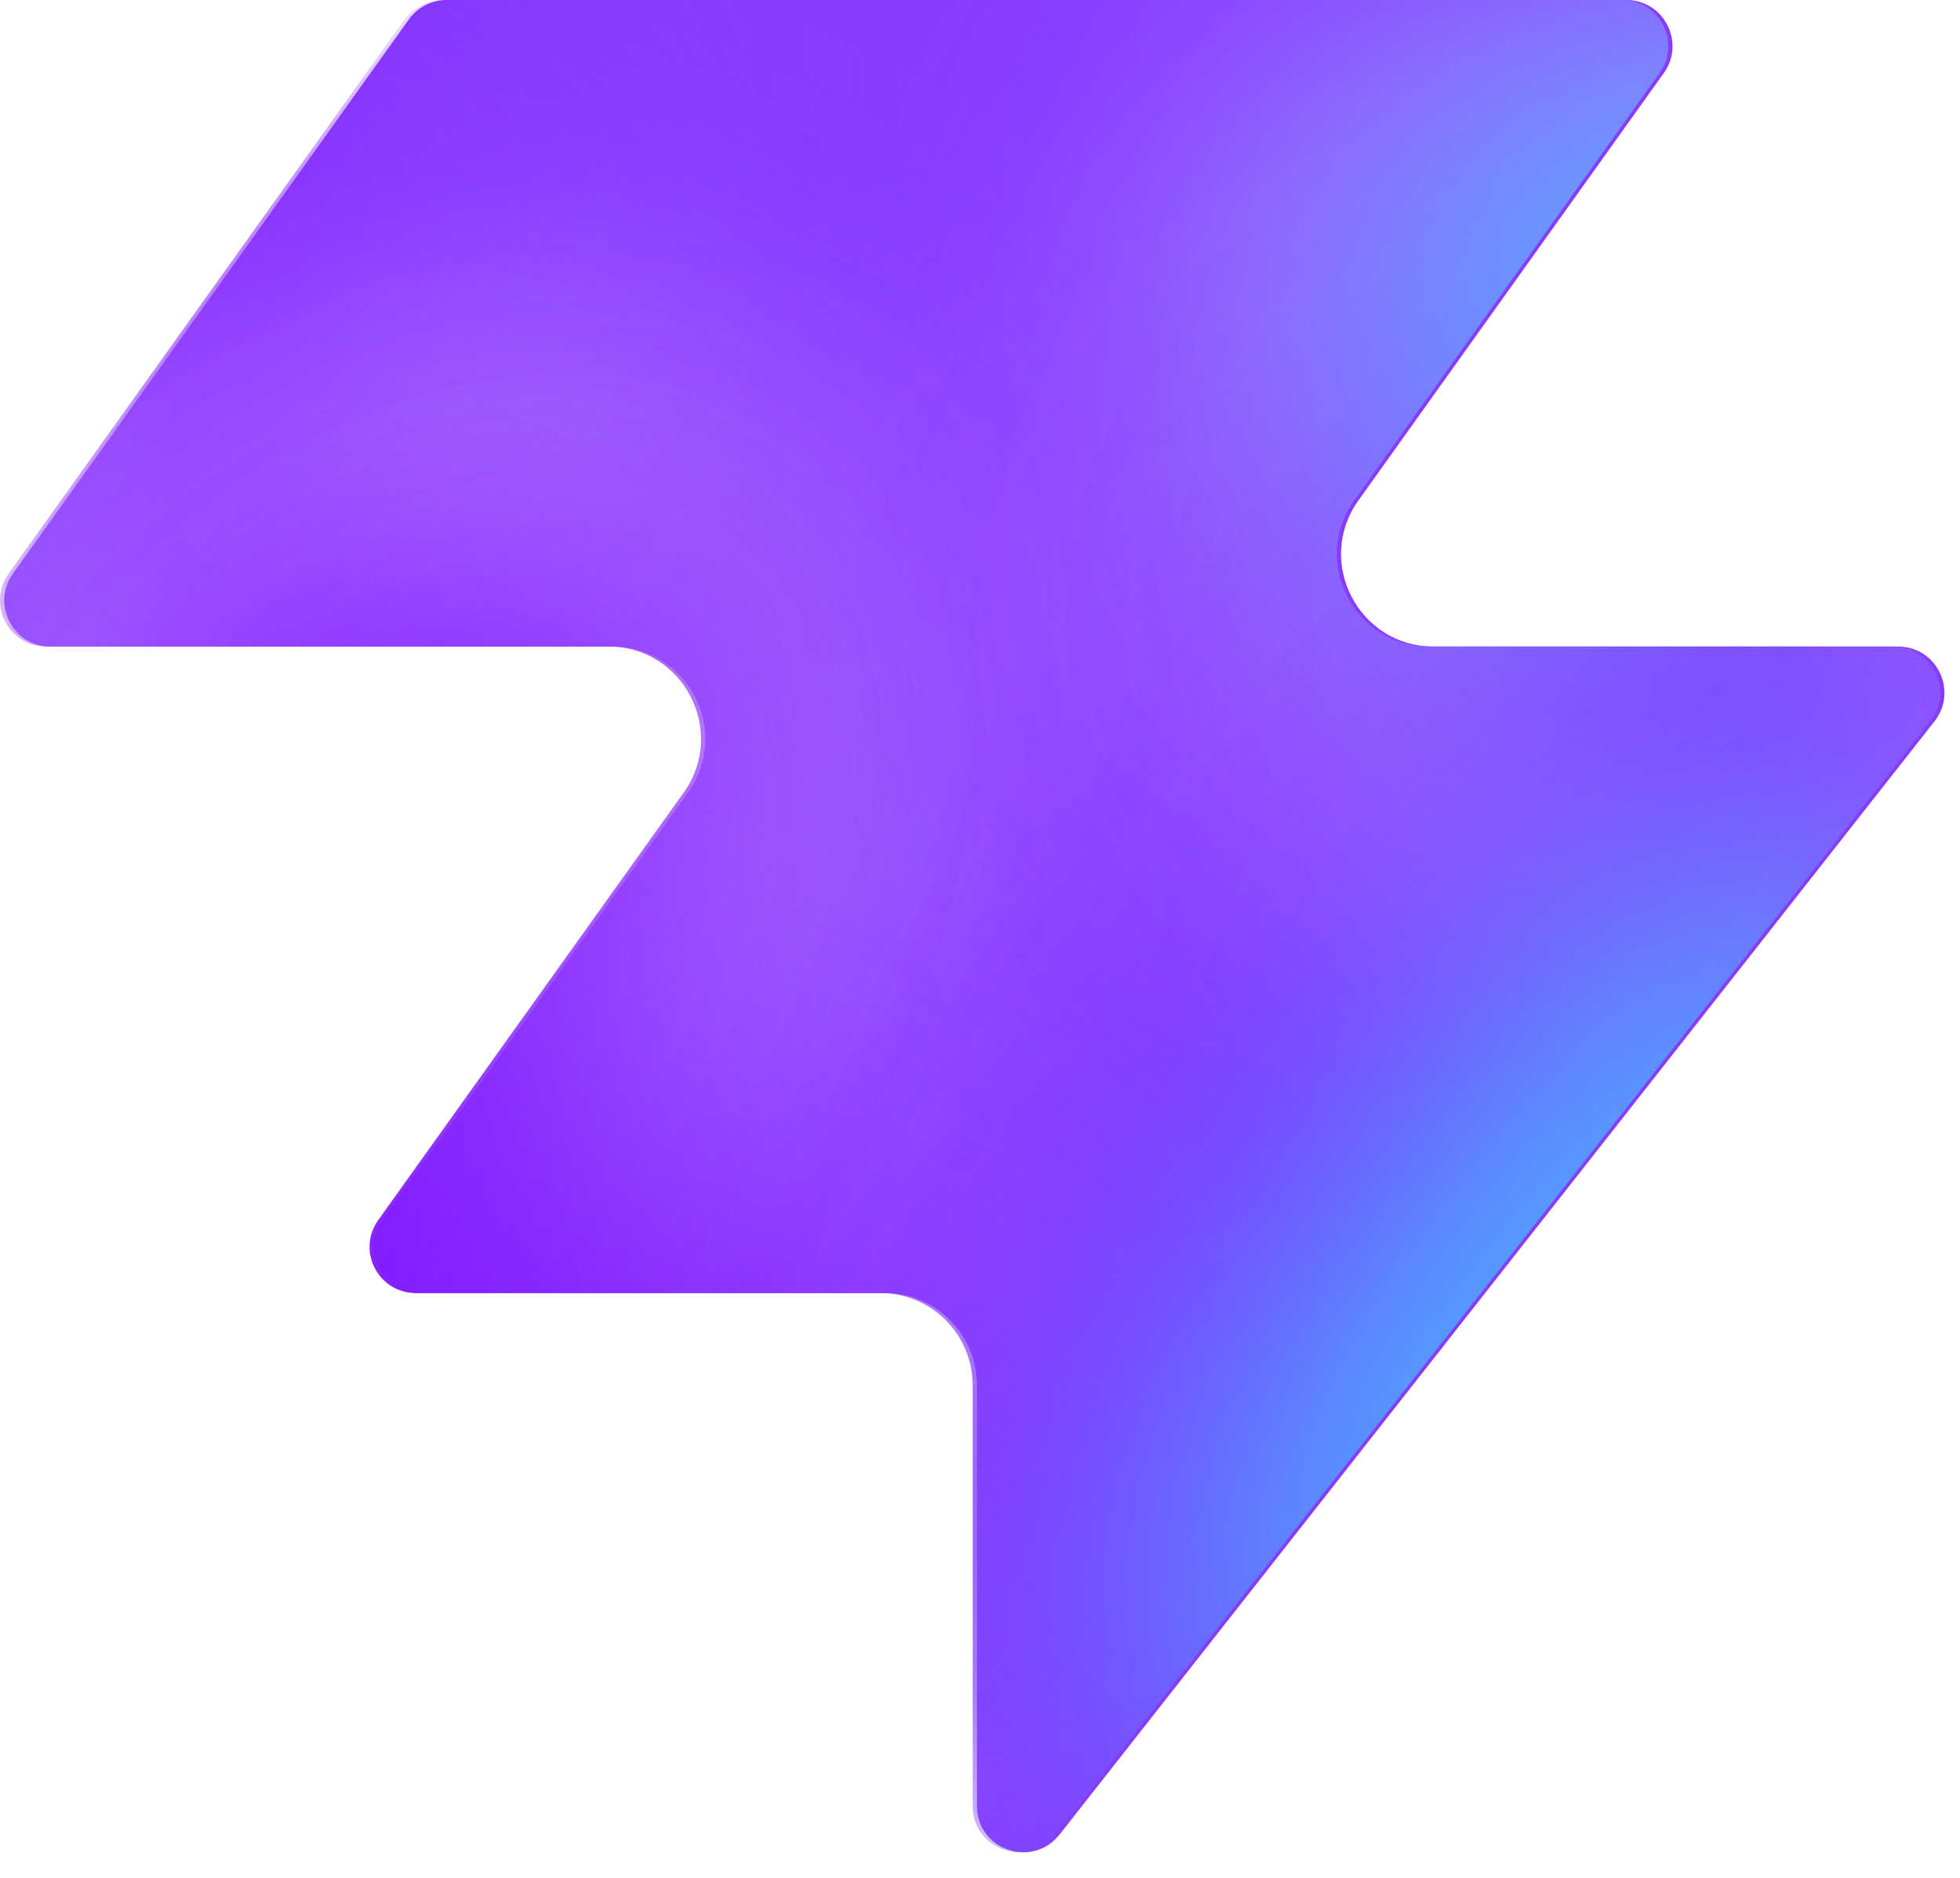
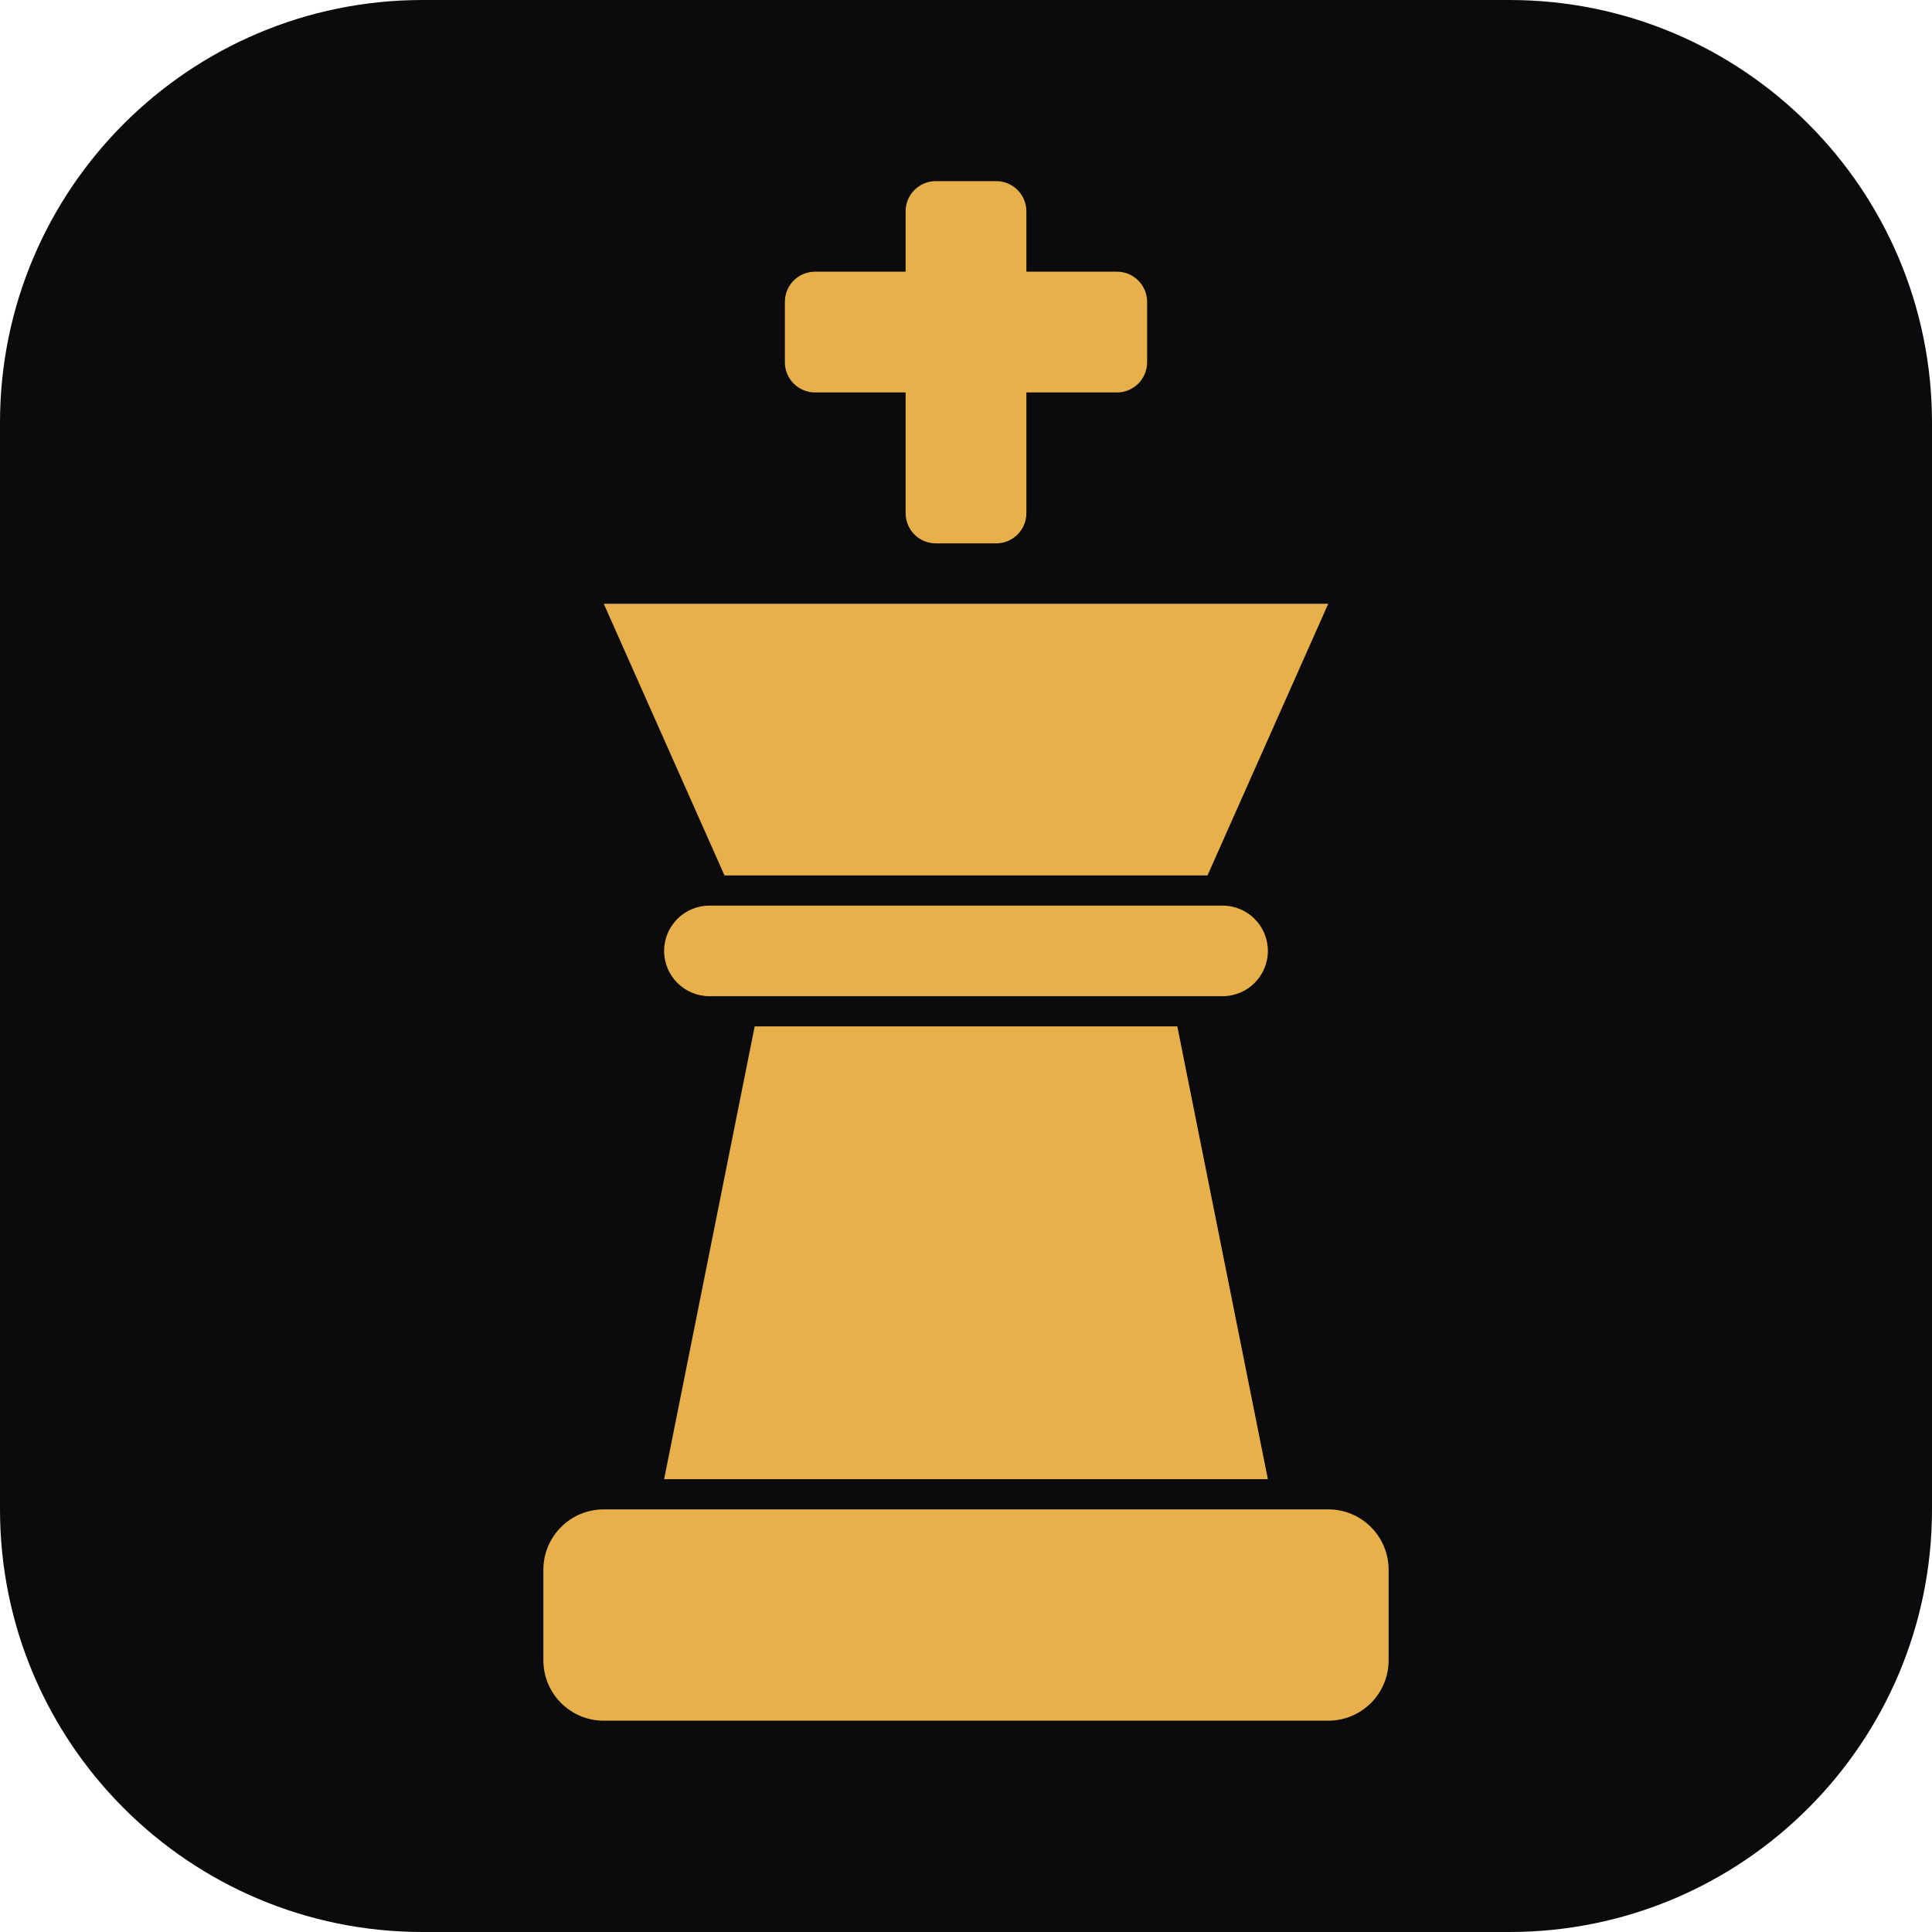
- <svg xmlns="http://www.w3.org/2000/svg" width="48" height="46" fill="none" viewBox="0 0 48 46">
-   <path fill="#863bff" d="M25.946 44.938c-.664.845-2.021.375-2.021-.698V33.937a2.26 2.26 0 0 0-2.262-2.262H10.287c-.92 0-1.456-1.04-.92-1.788l7.48-10.471c1.07-1.497 0-3.578-1.842-3.578H1.237c-.92 0-1.456-1.04-.92-1.788L10.013.474c.214-.297.556-.474.92-.474h28.894c.92 0 1.456 1.04.92 1.788l-7.48 10.471c-1.07 1.498 0 3.579 1.842 3.579h11.377c.943 0 1.473 1.088.89 1.83L25.947 44.94z" style="fill:#863bff;fill:color(display-p3 .525 .23 1);fill-opacity:1" />
-   <mask id="a" width="48" height="46" x="0" y="0" maskUnits="userSpaceOnUse" style="mask-type:alpha">
-     <path fill="#000" d="M25.842 44.938c-.664.844-2.021.375-2.021-.698V33.937a2.26 2.26 0 0 0-2.262-2.262H10.183c-.92 0-1.456-1.04-.92-1.788l7.48-10.471c1.07-1.498 0-3.579-1.842-3.579H1.133c-.92 0-1.456-1.04-.92-1.787L9.91.473c.214-.297.556-.474.92-.474h28.894c.92 0 1.456 1.04.92 1.788l-7.48 10.471c-1.07 1.498 0 3.578 1.842 3.578h11.377c.943 0 1.473 1.088.89 1.832L25.843 44.94z" style="fill:#000;fill-opacity:1" />
-   </mask>
-   <g mask="url(#a)">
-     <g filter="url(#b)">
-       <ellipse cx="5.508" cy="14.704" fill="#ede6ff" rx="5.508" ry="14.704" style="fill:#ede6ff;fill:color(display-p3 .927 .903 1);fill-opacity:1" transform="matrix(.00324 1 1 -.00324 -4.47 31.516)" />
-     </g>
-     <g filter="url(#c)">
-       <ellipse cx="10.399" cy="29.851" fill="#ede6ff" rx="10.399" ry="29.851" style="fill:#ede6ff;fill:color(display-p3 .927 .903 1);fill-opacity:1" transform="matrix(.00324 1 1 -.00324 -39.328 7.883)" />
-     </g>
-     <g filter="url(#d)">
-       <ellipse cx="5.508" cy="30.487" fill="#7e14ff" rx="5.508" ry="30.487" style="fill:#7e14ff;fill:color(display-p3 .492 .077 1);fill-opacity:1" transform="rotate(89.814 -25.913 -14.639)scale(1 -1)" />
-     </g>
-     <g filter="url(#e)">
-       <ellipse cx="5.508" cy="30.599" fill="#7e14ff" rx="5.508" ry="30.599" style="fill:#7e14ff;fill:color(display-p3 .492 .077 1);fill-opacity:1" transform="rotate(89.814 -32.644 -3.334)scale(1 -1)" />
-     </g>
-     <g filter="url(#f)">
-       <ellipse cx="5.508" cy="30.599" fill="#7e14ff" rx="5.508" ry="30.599" style="fill:#7e14ff;fill:color(display-p3 .492 .077 1);fill-opacity:1" transform="matrix(.00324 1 1 -.00324 -34.34 30.47)" />
-     </g>
-     <g filter="url(#g)">
-       <ellipse cx="14.072" cy="22.078" fill="#ede6ff" rx="14.072" ry="22.078" style="fill:#ede6ff;fill:color(display-p3 .927 .903 1);fill-opacity:1" transform="rotate(93.35 24.506 48.493)scale(-1 1)" />
-     </g>
-     <g filter="url(#h)">
-       <ellipse cx="3.47" cy="21.501" fill="#7e14ff" rx="3.47" ry="21.501" style="fill:#7e14ff;fill:color(display-p3 .492 .077 1);fill-opacity:1" transform="rotate(89.009 28.708 47.59)scale(-1 1)" />
-     </g>
-     <g filter="url(#i)">
-       <ellipse cx="3.47" cy="21.501" fill="#7e14ff" rx="3.47" ry="21.501" style="fill:#7e14ff;fill:color(display-p3 .492 .077 1);fill-opacity:1" transform="rotate(89.009 28.708 47.59)scale(-1 1)" />
-     </g>
-     <g filter="url(#j)">
-       <ellipse cx=".387" cy="8.972" fill="#7e14ff" rx="4.407" ry="29.108" style="fill:#7e14ff;fill:color(display-p3 .492 .077 1);fill-opacity:1" transform="rotate(39.51 .387 8.972)" />
-     </g>
-     <g filter="url(#k)">
-       <ellipse cx="47.523" cy="-6.092" fill="#7e14ff" rx="4.407" ry="29.108" style="fill:#7e14ff;fill:color(display-p3 .492 .077 1);fill-opacity:1" transform="rotate(37.892 47.523 -6.092)" />
-     </g>
-     <g filter="url(#l)">
-       <ellipse cx="41.412" cy="6.333" fill="#47bfff" rx="5.971" ry="9.665" style="fill:#47bfff;fill:color(display-p3 .28 .748 1);fill-opacity:1" transform="rotate(37.892 41.412 6.333)" />
-     </g>
-     <g filter="url(#m)">
-       <ellipse cx="-1.879" cy="38.332" fill="#7e14ff" rx="4.407" ry="29.108" style="fill:#7e14ff;fill:color(display-p3 .492 .077 1);fill-opacity:1" transform="rotate(37.892 -1.88 38.332)" />
-     </g>
-     <g filter="url(#n)">
-       <ellipse cx="-1.879" cy="38.332" fill="#7e14ff" rx="4.407" ry="29.108" style="fill:#7e14ff;fill:color(display-p3 .492 .077 1);fill-opacity:1" transform="rotate(37.892 -1.88 38.332)" />
-     </g>
-     <g filter="url(#o)">
-       <ellipse cx="35.651" cy="29.907" fill="#7e14ff" rx="4.407" ry="29.108" style="fill:#7e14ff;fill:color(display-p3 .492 .077 1);fill-opacity:1" transform="rotate(37.892 35.651 29.907)" />
-     </g>
-     <g filter="url(#p)">
-       <ellipse cx="38.418" cy="32.4" fill="#47bfff" rx="5.971" ry="15.297" style="fill:#47bfff;fill:color(display-p3 .28 .748 1);fill-opacity:1" transform="rotate(37.892 38.418 32.4)" />
-     </g>
+ <svg xmlns="http://www.w3.org/2000/svg" viewBox="0 0 64 64">
+   <rect width="64" height="64" rx="14" fill="#0b0b0e" />
+   <g fill="#e8b04b">
+     <rect x="30" y="6" width="4" height="12" rx="1" />
+     <rect x="26" y="9" width="12" height="4" rx="1" />
+     <path d="M20 20h24l-4 9H24z" />
+     <rect x="22" y="30" width="20" height="3" rx="1.5" />
+     <path d="M25 34h14l3 15H22z" />
+     <rect x="18" y="50" width="28" height="7" rx="2" />
  </g>
-   <defs>
-     <filter id="b" width="60.045" height="41.654" x="-19.77" y="16.149" color-interpolation-filters="sRGB" filterUnits="userSpaceOnUse">
-       <feFlood flood-opacity="0" result="BackgroundImageFix" />
-       <feBlend in="SourceGraphic" in2="BackgroundImageFix" result="shape" />
-       <feGaussianBlur result="effect1_foregroundBlur_2002_17158" stdDeviation="7.659" />
-     </filter>
-     <filter id="c" width="90.34" height="51.437" x="-54.613" y="-7.533" color-interpolation-filters="sRGB" filterUnits="userSpaceOnUse">
-       <feFlood flood-opacity="0" result="BackgroundImageFix" />
-       <feBlend in="SourceGraphic" in2="BackgroundImageFix" result="shape" />
-       <feGaussianBlur result="effect1_foregroundBlur_2002_17158" stdDeviation="7.659" />
-     </filter>
-     <filter id="d" width="79.355" height="29.4" x="-49.64" y="2.03" color-interpolation-filters="sRGB" filterUnits="userSpaceOnUse">
-       <feFlood flood-opacity="0" result="BackgroundImageFix" />
-       <feBlend in="SourceGraphic" in2="BackgroundImageFix" result="shape" />
-       <feGaussianBlur result="effect1_foregroundBlur_2002_17158" stdDeviation="4.596" />
-     </filter>
-     <filter id="e" width="79.579" height="29.4" x="-45.045" y="20.029" color-interpolation-filters="sRGB" filterUnits="userSpaceOnUse">
-       <feFlood flood-opacity="0" result="BackgroundImageFix" />
-       <feBlend in="SourceGraphic" in2="BackgroundImageFix" result="shape" />
-       <feGaussianBlur result="effect1_foregroundBlur_2002_17158" stdDeviation="4.596" />
-     </filter>
-     <filter id="f" width="79.579" height="29.4" x="-43.513" y="21.178" color-interpolation-filters="sRGB" filterUnits="userSpaceOnUse">
-       <feFlood flood-opacity="0" result="BackgroundImageFix" />
-       <feBlend in="SourceGraphic" in2="BackgroundImageFix" result="shape" />
-       <feGaussianBlur result="effect1_foregroundBlur_2002_17158" stdDeviation="4.596" />
-     </filter>
-     <filter id="g" width="74.749" height="58.852" x="15.756" y="-17.901" color-interpolation-filters="sRGB" filterUnits="userSpaceOnUse">
-       <feFlood flood-opacity="0" result="BackgroundImageFix" />
-       <feBlend in="SourceGraphic" in2="BackgroundImageFix" result="shape" />
-       <feGaussianBlur result="effect1_foregroundBlur_2002_17158" stdDeviation="7.659" />
-     </filter>
-     <filter id="h" width="61.377" height="25.362" x="23.548" y="2.284" color-interpolation-filters="sRGB" filterUnits="userSpaceOnUse">
-       <feFlood flood-opacity="0" result="BackgroundImageFix" />
-       <feBlend in="SourceGraphic" in2="BackgroundImageFix" result="shape" />
-       <feGaussianBlur result="effect1_foregroundBlur_2002_17158" stdDeviation="4.596" />
-     </filter>
-     <filter id="i" width="61.377" height="25.362" x="23.548" y="2.284" color-interpolation-filters="sRGB" filterUnits="userSpaceOnUse">
-       <feFlood flood-opacity="0" result="BackgroundImageFix" />
-       <feBlend in="SourceGraphic" in2="BackgroundImageFix" result="shape" />
-       <feGaussianBlur result="effect1_foregroundBlur_2002_17158" stdDeviation="4.596" />
-     </filter>
-     <filter id="j" width="56.045" height="63.649" x="-27.636" y="-22.853" color-interpolation-filters="sRGB" filterUnits="userSpaceOnUse">
-       <feFlood flood-opacity="0" result="BackgroundImageFix" />
-       <feBlend in="SourceGraphic" in2="BackgroundImageFix" result="shape" />
-       <feGaussianBlur result="effect1_foregroundBlur_2002_17158" stdDeviation="4.596" />
-     </filter>
-     <filter id="k" width="54.814" height="64.646" x="20.116" y="-38.415" color-interpolation-filters="sRGB" filterUnits="userSpaceOnUse">
-       <feFlood flood-opacity="0" result="BackgroundImageFix" />
-       <feBlend in="SourceGraphic" in2="BackgroundImageFix" result="shape" />
-       <feGaussianBlur result="effect1_foregroundBlur_2002_17158" stdDeviation="4.596" />
-     </filter>
-     <filter id="l" width="33.541" height="35.313" x="24.641" y="-11.323" color-interpolation-filters="sRGB" filterUnits="userSpaceOnUse">
-       <feFlood flood-opacity="0" result="BackgroundImageFix" />
-       <feBlend in="SourceGraphic" in2="BackgroundImageFix" result="shape" />
-       <feGaussianBlur result="effect1_foregroundBlur_2002_17158" stdDeviation="4.596" />
-     </filter>
-     <filter id="m" width="54.814" height="64.646" x="-29.286" y="6.009" color-interpolation-filters="sRGB" filterUnits="userSpaceOnUse">
-       <feFlood flood-opacity="0" result="BackgroundImageFix" />
-       <feBlend in="SourceGraphic" in2="BackgroundImageFix" result="shape" />
-       <feGaussianBlur result="effect1_foregroundBlur_2002_17158" stdDeviation="4.596" />
-     </filter>
-     <filter id="n" width="54.814" height="64.646" x="-29.286" y="6.009" color-interpolation-filters="sRGB" filterUnits="userSpaceOnUse">
-       <feFlood flood-opacity="0" result="BackgroundImageFix" />
-       <feBlend in="SourceGraphic" in2="BackgroundImageFix" result="shape" />
-       <feGaussianBlur result="effect1_foregroundBlur_2002_17158" stdDeviation="4.596" />
-     </filter>
-     <filter id="o" width="54.814" height="64.646" x="8.244" y="-2.416" color-interpolation-filters="sRGB" filterUnits="userSpaceOnUse">
-       <feFlood flood-opacity="0" result="BackgroundImageFix" />
-       <feBlend in="SourceGraphic" in2="BackgroundImageFix" result="shape" />
-       <feGaussianBlur result="effect1_foregroundBlur_2002_17158" stdDeviation="4.596" />
-     </filter>
-     <filter id="p" width="39.409" height="43.623" x="18.713" y="10.588" color-interpolation-filters="sRGB" filterUnits="userSpaceOnUse">
-       <feFlood flood-opacity="0" result="BackgroundImageFix" />
-       <feBlend in="SourceGraphic" in2="BackgroundImageFix" result="shape" />
-       <feGaussianBlur result="effect1_foregroundBlur_2002_17158" stdDeviation="4.596" />
-     </filter>
-   </defs>
</svg>
